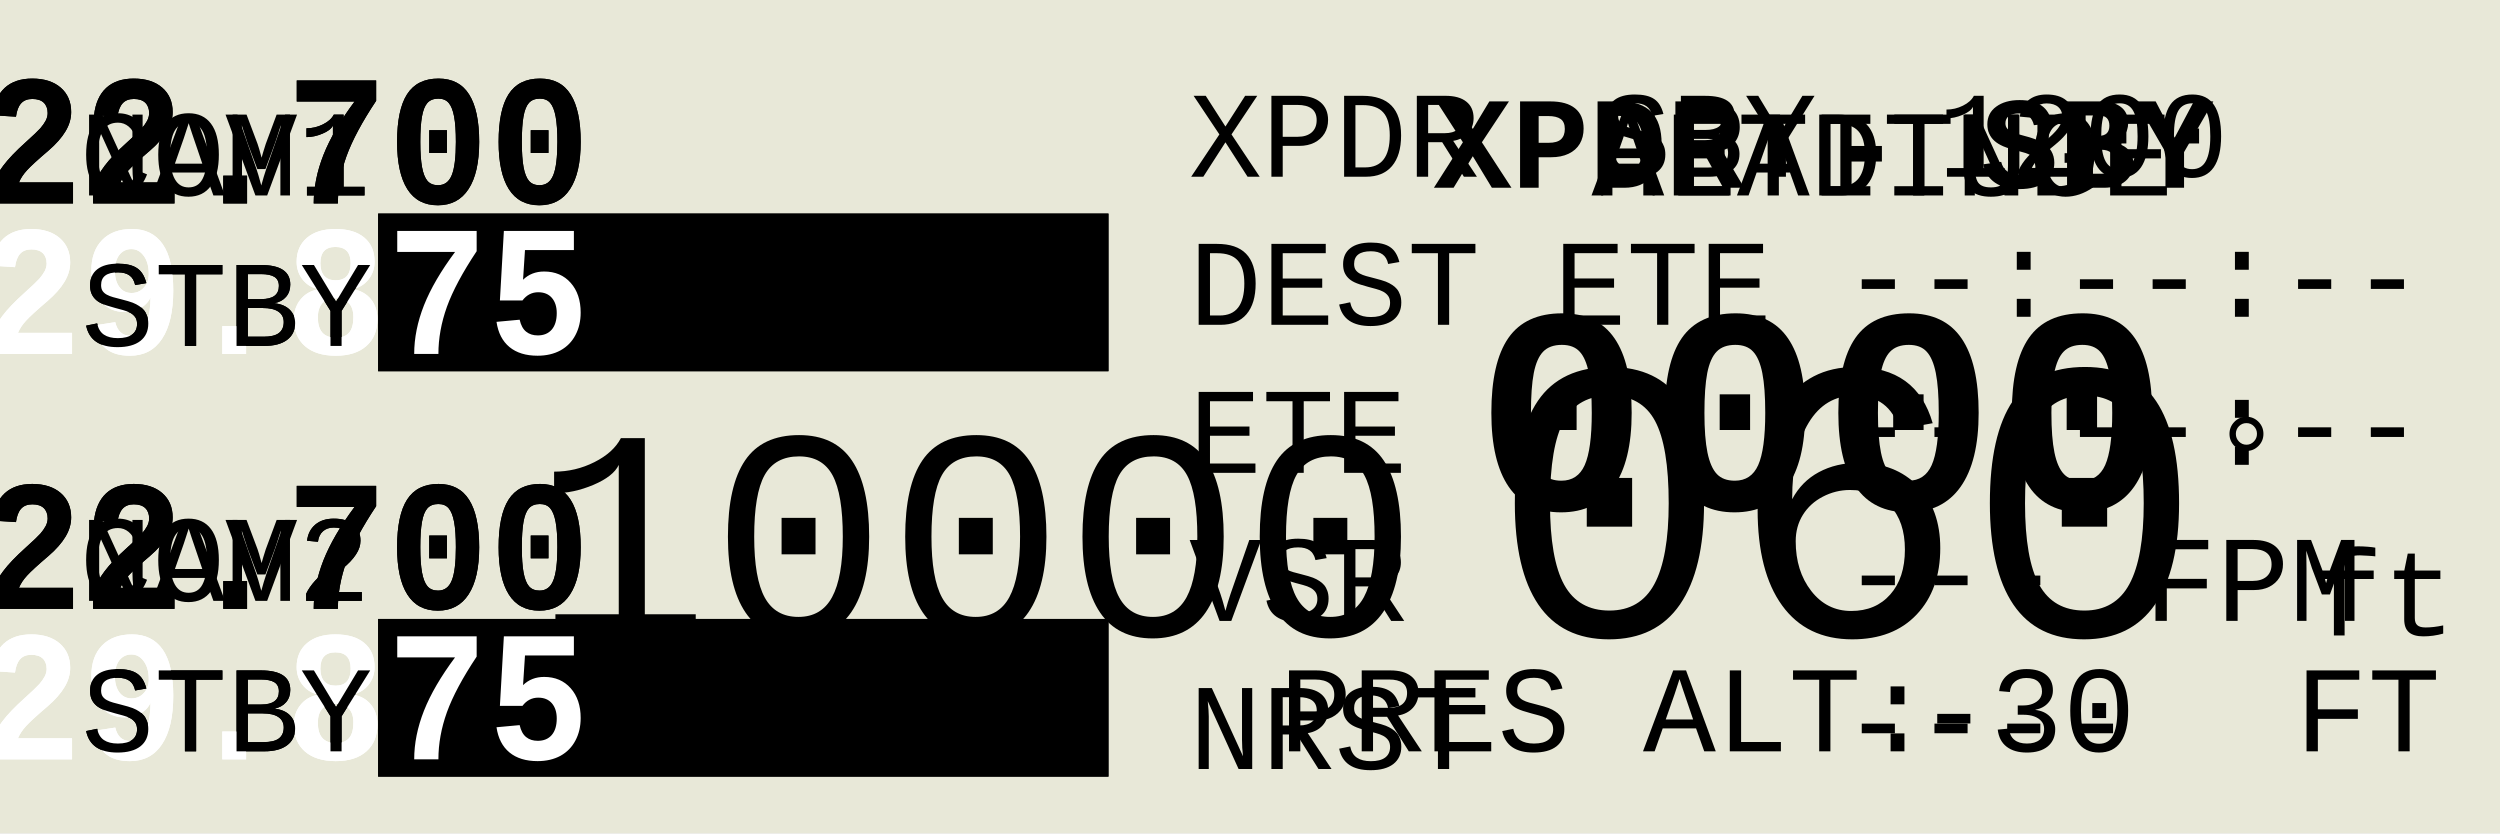
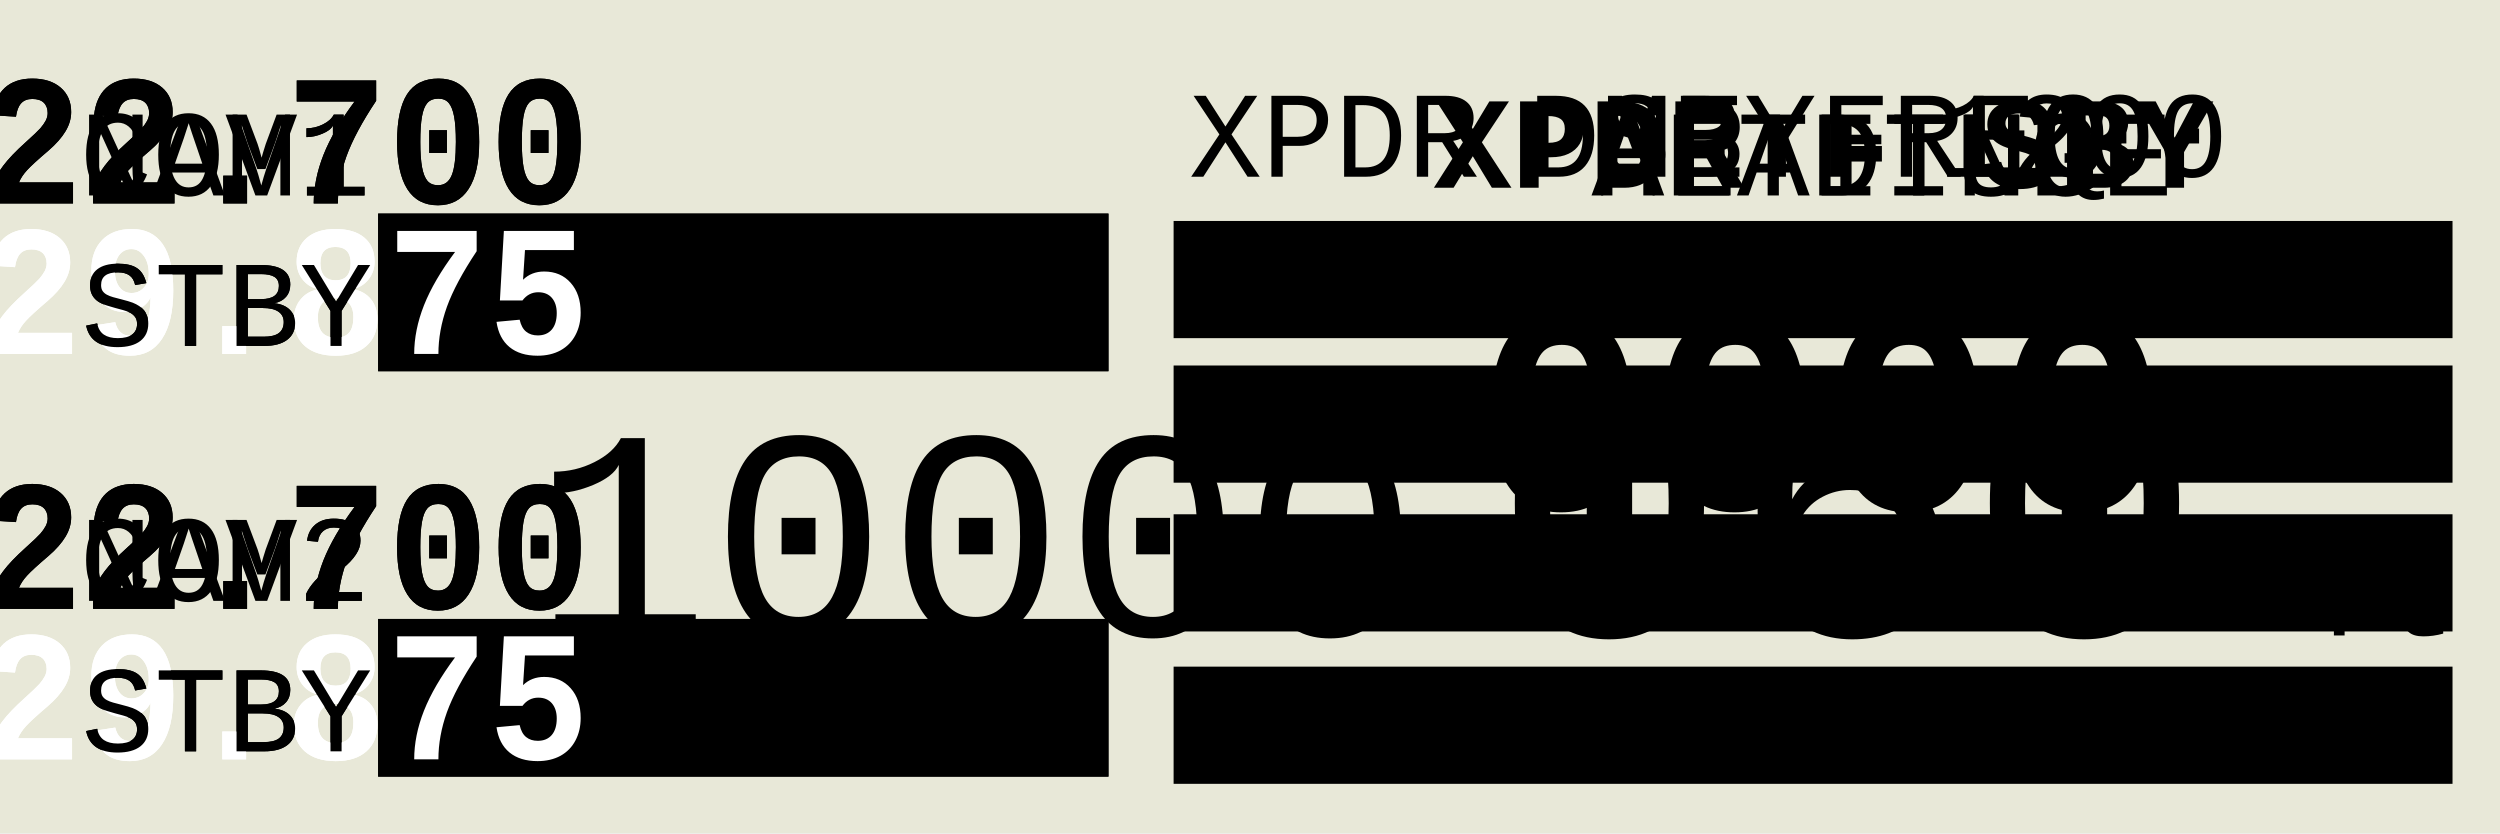
<svg xmlns="http://www.w3.org/2000/svg" width="384" height="128" id="svg2" version="1.1">
  <defs id="defs4" />
-   <g id="layer8">
-     <rect style="display:inline;color:#000000;fill:#e8e8d8;fill-opacity:1;fill-rule:nonzero;stroke:none;stroke-width:3;marker:none;visibility:visible;overflow:visible;enable-background:accumulate" id="rect3226" width="384" height="128" x="-4.8511542e-15" y="1.1604071e-14" ry="0" />
+   <g id="layer8" style="display:inline">
+     <rect style="color:#000000;fill:#e8e8d8;fill-opacity:1;fill-rule:nonzero;stroke:none;stroke-width:3;marker:none;visibility:visible;display:inline;overflow:visible;enable-background:accumulate" id="rect3226" width="384" height="128" x="-4.8511542e-15" y="1.1604071e-14" ry="0" />
+   </g>
+   <g id="layer9" style="display:inline">
+     <text transform="scale(0.9930796,1.006969)" id="DME_Label" y="26.956" x="236.276" style="font-size:18.743px;font-style:normal;font-variant:normal;font-weight:normal;font-stretch:normal;text-align:start;line-height:125%;letter-spacing:0px;word-spacing:0px;writing-mode:lr-tb;text-anchor:start;fill:#000000;fill-opacity:1;stroke:none;display:inline;font-family:Liberation Mono;-inkscape-font-specification:Liberation Mono" xml:space="preserve">
+       <tspan y="26.956" x="236.276" id="tspan3249">DME FREQ</tspan>
+     </text>
+     <g id="DME_Nav1">
+       <rect y="33.941" x="180.266" height="18" width="196.441" id="DME_Nav1_Selection" style="color:#000000;fill:#000000;fill-opacity:1;fill-rule:nonzero;stroke:none;stroke-width:3;marker:none;visibility:visible;display:inline;overflow:visible;enable-background:accumulate" />
+       <text transform="scale(0.9930796,1.006969)" id="DME_Nav1_Label" y="48.725" x="183.914" style="font-size:18.743px;font-style:normal;font-variant:normal;font-weight:normal;font-stretch:normal;text-align:start;line-height:125%;letter-spacing:0px;word-spacing:0px;writing-mode:lr-tb;text-anchor:start;fill:#000000;fill-opacity:1;stroke:none;display:inline;font-family:Liberation Mono;-inkscape-font-specification:Liberation Mono" xml:space="preserve">
+         <tspan y="48.725" x="183.914" id="tspan3293">Nav1</tspan>
+       </text>
+       <text xml:space="preserve" style="font-size:18.743px;font-style:normal;font-variant:normal;font-weight:normal;font-stretch:normal;text-align:end;line-height:125%;letter-spacing:0px;word-spacing:0px;writing-mode:lr-tb;text-anchor:end;fill:#000000;fill-opacity:1;stroke:none;display:inline;font-family:Liberation Mono;-inkscape-font-specification:Liberation Mono" x="377.252" y="48.725" id="DME_Nav1_Freq" transform="scale(0.9930796,1.006969)">
+         <tspan id="tspan3301" x="377.252" y="48.725">108.800</tspan>
+       </text>
+     </g>
+     <g id="DME_Nav2">
+       <rect style="color:#000000;fill:#000000;fill-opacity:1;fill-rule:nonzero;stroke:none;stroke-width:3;marker:none;visibility:visible;display:inline;overflow:visible;enable-background:accumulate" id="DME_Nav2_Selection" width="196.441" height="18" x="180.266" y="56.141" />
+       <text xml:space="preserve" style="font-size:18.743px;font-style:normal;font-variant:normal;font-weight:normal;font-stretch:normal;text-align:start;line-height:125%;letter-spacing:0px;word-spacing:0px;writing-mode:lr-tb;text-anchor:start;fill:#000000;fill-opacity:1;stroke:none;display:inline;font-family:Liberation Mono;-inkscape-font-specification:Liberation Mono" x="183.914" y="70.868" id="DME_Nav2_Label" transform="scale(0.9930796,1.006969)">
+         <tspan id="tspan3231" x="183.914" y="70.868">Nav2</tspan>
+       </text>
+       <text transform="scale(0.9930796,1.006969)" id="DME_Nav2_Freq" y="70.868" x="377.252" style="font-size:18.743px;font-style:normal;font-variant:normal;font-weight:normal;font-stretch:normal;text-align:end;line-height:125%;letter-spacing:0px;word-spacing:0px;writing-mode:lr-tb;text-anchor:end;fill:#000000;fill-opacity:1;stroke:none;display:inline;font-family:Liberation Mono;-inkscape-font-specification:Liberation Mono" xml:space="preserve">
+         <tspan y="70.868" x="377.252" id="tspan3305">108.800</tspan>
+       </text>
+     </g>
+     <g id="DME_Nav1Hold">
+       <rect y="78.992" x="180.266" height="18" width="196.441" id="DME_Nav1Hold_Selection" style="color:#000000;fill:#000000;fill-opacity:1;fill-rule:nonzero;stroke:none;stroke-width:3;marker:none;visibility:visible;display:inline;overflow:visible;enable-background:accumulate" />
+       <text transform="scale(0.9930796,1.006969)" id="DME_Nav1Hold_Label" y="94.055" x="183.914" style="font-size:18.743px;font-style:normal;font-variant:normal;font-weight:normal;font-stretch:normal;text-align:start;line-height:125%;letter-spacing:0px;word-spacing:0px;writing-mode:lr-tb;text-anchor:start;fill:#000000;fill-opacity:1;stroke:none;display:inline;font-family:Liberation Mono;-inkscape-font-specification:Liberation Mono" xml:space="preserve">
+         <tspan y="94.055" x="183.914" id="tspan3297">Nav1 Hold</tspan>
+       </text>
+       <text xml:space="preserve" style="font-size:18.743px;font-style:normal;font-variant:normal;font-weight:normal;font-stretch:normal;text-align:end;line-height:125%;letter-spacing:0px;word-spacing:0px;writing-mode:lr-tb;text-anchor:end;fill:#000000;fill-opacity:1;stroke:none;display:inline;font-family:Liberation Mono;-inkscape-font-specification:Liberation Mono" x="377.252" y="94.11" id="DME_Nav1Hold_Freq" transform="scale(0.9930796,1.006969)">
+         <tspan id="tspan3309" x="377.252" y="94.11">108.800</tspan>
+       </text>
+     </g>
+     <g id="DME_Nav2Hold">
+       <rect style="color:#000000;fill:#000000;fill-opacity:1;fill-rule:nonzero;stroke:none;stroke-width:3;marker:none;visibility:visible;display:inline;overflow:visible;enable-background:accumulate" id="DME_Nav2Hold_Selection" width="196.441" height="18" x="180.266" y="102.396" />
+       <text xml:space="preserve" style="font-size:18.743px;font-style:normal;font-variant:normal;font-weight:normal;font-stretch:normal;text-align:start;line-height:125%;letter-spacing:0px;word-spacing:0px;writing-mode:lr-tb;text-anchor:start;fill:#000000;fill-opacity:1;stroke:none;display:inline;font-family:Liberation Mono;-inkscape-font-specification:Liberation Mono" x="183.914" y="117.296" id="DME_Nav2Hold_Label" transform="scale(0.9930796,1.006969)">
+         <tspan id="tspan3275" x="183.914" y="117.296">Nav2 Hold</tspan>
+       </text>
+       <text transform="scale(0.9930796,1.006969)" id="DME_Nav2Hold_Freq" y="117.351" x="377.252" style="font-size:18.743px;font-style:normal;font-variant:normal;font-weight:normal;font-stretch:normal;text-align:end;line-height:125%;letter-spacing:0px;word-spacing:0px;writing-mode:lr-tb;text-anchor:end;fill:#000000;fill-opacity:1;stroke:none;display:inline;font-family:Liberation Mono;-inkscape-font-specification:Liberation Mono" xml:space="preserve">
+         <tspan y="117.351" x="377.252" id="tspan3313">108.800</tspan>
+       </text>
+     </g>
  </g>
  <g id="layer1" transform="translate(0,-924.3622)" style="display:inline">
-     <text xml:space="preserve" style="font-size:18.743px;font-style:normal;font-variant:normal;font-weight:normal;font-stretch:normal;text-align:start;line-height:125%;letter-spacing:0px;word-spacing:0px;writing-mode:lr-tb;text-anchor:start;fill:#000000;fill-opacity:1;stroke:none;font-family:Liberation Mono;-inkscape-font-specification:Liberation Mono" x="12.294" y="947.783" id="text2985" transform="scale(0.9930796,1.006969)">
+     <text xml:space="preserve" style="font-size:18.743px;font-style:normal;font-variant:normal;font-weight:normal;font-stretch:normal;text-align:start;line-height:125%;letter-spacing:0px;word-spacing:0px;writing-mode:lr-tb;text-anchor:start;fill:#000000;fill-opacity:1;stroke:none;font-family:Liberation Mono;-inkscape-font-specification:Liberation Mono" x="12.294" y="947.783" id="Com1_Selected_Label" transform="scale(0.9930796,1.006969)">
      <tspan id="tspan2987" x="12.294" y="947.783">COM1</tspan>
    </text>
-     <text xml:space="preserve" style="font-size:27.289px;font-style:normal;font-variant:normal;font-weight:bold;font-stretch:normal;text-align:end;line-height:125%;letter-spacing:0px;word-spacing:0px;writing-mode:lr-tb;text-anchor:end;fill:#000000;fill-opacity:1;stroke:none;font-family:Liberation Mono;-inkscape-font-specification:Liberation Mono Bold" x="177.136" y="909.746" id="Com1_selected" transform="scale(0.9520005,1.05042)">
+     <text xml:space="preserve" style="font-size:27.289px;font-style:normal;font-variant:normal;font-weight:bold;font-stretch:normal;text-align:end;line-height:125%;letter-spacing:0px;word-spacing:0px;writing-mode:lr-tb;text-anchor:end;fill:#000000;fill-opacity:1;stroke:none;font-family:Liberation Mono;-inkscape-font-specification:Liberation Mono Bold" x="177.136" y="909.746" id="Com1_Selected_Frequency" transform="scale(0.9520005,1.05042)">
      <tspan id="tspan2991" x="177.136" y="909.746">122.700</tspan>
    </text>
-     <rect style="color:#000000;fill:#000000;fill-opacity:1;fill-rule:nonzero;stroke:none;stroke-width:3;marker:none;visibility:visible;display:inline;overflow:visible;enable-background:accumulate" id="Com1_input" width="112.184" height="24.218" x="58.078" y="957.166" />
-     <text id="Com1_standby" y="931.745" x="176.976" style="font-size:27.289px;font-style:normal;font-variant:normal;font-weight:bold;font-stretch:normal;text-align:end;line-height:125%;letter-spacing:0px;word-spacing:0px;writing-mode:lr-tb;text-anchor:end;fill:#ffffff;fill-opacity:1;stroke:none;font-family:Liberation Mono;-inkscape-font-specification:Liberation Mono Bold" xml:space="preserve" transform="scale(0.9520005,1.05042)">
+     <rect style="color:#000000;fill:#000000;fill-opacity:1;fill-rule:nonzero;stroke:none;stroke-width:3;marker:none;visibility:visible;display:inline;overflow:visible;enable-background:accumulate" id="Com1_Standby_Selection" width="112.184" height="24.218" x="58.078" y="957.166" />
+     <text id="Com1_Standby_Frequency" y="931.745" x="176.976" style="font-size:27.289px;font-style:normal;font-variant:normal;font-weight:bold;font-stretch:normal;text-align:end;line-height:125%;letter-spacing:0px;word-spacing:0px;writing-mode:lr-tb;text-anchor:end;fill:#ffffff;fill-opacity:1;stroke:none;font-family:Liberation Mono;-inkscape-font-specification:Liberation Mono Bold" xml:space="preserve" transform="scale(0.9520005,1.05042)">
      <tspan y="931.745" x="176.976" id="tspan3003">129.875</tspan>
    </text>
-     <text transform="scale(0.9930796,1.006969)" id="text3921" y="970.731" x="12.605" style="font-size:18.743px;font-style:normal;font-variant:normal;font-weight:normal;font-stretch:normal;text-align:start;line-height:125%;letter-spacing:0px;word-spacing:0px;writing-mode:lr-tb;text-anchor:start;fill:#000000;fill-opacity:1;stroke:none;font-family:Liberation Mono;-inkscape-font-specification:Liberation Mono" xml:space="preserve">
+     <text transform="scale(0.9930796,1.006969)" id="Com1_Standby_Label" y="970.731" x="12.605" style="font-size:18.743px;font-style:normal;font-variant:normal;font-weight:normal;font-stretch:normal;text-align:start;line-height:125%;letter-spacing:0px;word-spacing:0px;writing-mode:lr-tb;text-anchor:start;fill:#000000;fill-opacity:1;stroke:none;font-family:Liberation Mono;-inkscape-font-specification:Liberation Mono" xml:space="preserve">
      <tspan y="970.731" x="12.605" id="tspan3923">STBY</tspan>
    </text>
-     <text transform="scale(0.9930796,1.006969)" id="text3943" y="1009.62" x="12.294" style="font-size:18.743px;font-style:normal;font-variant:normal;font-weight:normal;font-stretch:normal;text-align:start;line-height:125%;letter-spacing:0px;word-spacing:0px;writing-mode:lr-tb;text-anchor:start;fill:#000000;fill-opacity:1;stroke:none;font-family:Liberation Mono;-inkscape-font-specification:Liberation Mono" xml:space="preserve">
+     <text transform="scale(0.9930796,1.006969)" id="Com2_Selected_Label" y="1009.62" x="12.294" style="font-size:18.743px;font-style:normal;font-variant:normal;font-weight:normal;font-stretch:normal;text-align:start;line-height:125%;letter-spacing:0px;word-spacing:0px;writing-mode:lr-tb;text-anchor:start;fill:#000000;fill-opacity:1;stroke:none;font-family:Liberation Mono;-inkscape-font-specification:Liberation Mono" xml:space="preserve">
      <tspan y="1009.62" x="12.294" id="tspan3945">COM2</tspan>
    </text>
-     <text transform="scale(0.9520005,1.05042)" id="Com2_selected" y="969.025" x="177.136" style="font-size:27.289px;font-style:normal;font-variant:normal;font-weight:bold;font-stretch:normal;text-align:end;line-height:125%;letter-spacing:0px;word-spacing:0px;writing-mode:lr-tb;text-anchor:end;fill:#000000;fill-opacity:1;stroke:none;font-family:Liberation Mono;-inkscape-font-specification:Liberation Mono Bold" xml:space="preserve">
+     <text transform="scale(0.9520005,1.05042)" id="Com2_Selected_Frequency" y="969.025" x="177.136" style="font-size:27.289px;font-style:normal;font-variant:normal;font-weight:bold;font-stretch:normal;text-align:end;line-height:125%;letter-spacing:0px;word-spacing:0px;writing-mode:lr-tb;text-anchor:end;fill:#000000;fill-opacity:1;stroke:none;font-family:Liberation Mono;-inkscape-font-specification:Liberation Mono Bold" xml:space="preserve">
      <tspan y="969.025" x="177.136" id="tspan3949">122.700</tspan>
    </text>
-     <rect y="1019.434" x="58.078" height="24.218" width="112.184" id="Com2_input" style="color:#000000;fill:#000000;fill-opacity:1;fill-rule:nonzero;stroke:none;stroke-width:3;marker:none;visibility:visible;display:inline;overflow:visible;enable-background:accumulate" />
-     <text transform="scale(0.9520005,1.05042)" xml:space="preserve" style="font-size:27.289px;font-style:normal;font-variant:normal;font-weight:bold;font-stretch:normal;text-align:end;line-height:125%;letter-spacing:0px;word-spacing:0px;writing-mode:lr-tb;text-anchor:end;fill:#ffffff;fill-opacity:1;stroke:none;font-family:Liberation Mono;-inkscape-font-specification:Liberation Mono Bold" x="176.976" y="991.023" id="Com2_standby">
+     <rect y="1019.434" x="58.078" height="24.218" width="112.184" id="Com2_Standby_Selection" style="color:#000000;fill:#000000;fill-opacity:1;fill-rule:nonzero;stroke:none;stroke-width:3;marker:none;visibility:visible;display:inline;overflow:visible;enable-background:accumulate" />
+     <text transform="scale(0.9520005,1.05042)" xml:space="preserve" style="font-size:27.289px;font-style:normal;font-variant:normal;font-weight:bold;font-stretch:normal;text-align:end;line-height:125%;letter-spacing:0px;word-spacing:0px;writing-mode:lr-tb;text-anchor:end;fill:#ffffff;fill-opacity:1;stroke:none;font-family:Liberation Mono;-inkscape-font-specification:Liberation Mono Bold" x="176.976" y="991.023" id="Com2_Standby_Frequency">
      <tspan id="tspan3953" x="176.976" y="991.023">129.875</tspan>
    </text>
-     <text xml:space="preserve" style="font-size:18.743px;font-style:normal;font-variant:normal;font-weight:normal;font-stretch:normal;text-align:start;line-height:125%;letter-spacing:0px;word-spacing:0px;writing-mode:lr-tb;text-anchor:start;fill:#000000;fill-opacity:1;stroke:none;font-family:Liberation Mono;-inkscape-font-specification:Liberation Mono" x="12.605" y="1032.568" id="text3955" transform="scale(0.9930796,1.006969)">
+     <text xml:space="preserve" style="font-size:18.743px;font-style:normal;font-variant:normal;font-weight:normal;font-stretch:normal;text-align:start;line-height:125%;letter-spacing:0px;word-spacing:0px;writing-mode:lr-tb;text-anchor:start;fill:#000000;fill-opacity:1;stroke:none;font-family:Liberation Mono;-inkscape-font-specification:Liberation Mono" x="12.605" y="1032.568" id="Com2_Standby_Label" transform="scale(0.9930796,1.006969)">
      <tspan id="tspan3957" x="12.605" y="1032.568">STBY</tspan>
    </text>
  </g>
  <g id="layer3" style="display:inline">
    <text xml:space="preserve" style="font-size:20px;font-style:normal;font-variant:normal;font-weight:bold;font-stretch:normal;text-align:start;line-height:125%;letter-spacing:0px;word-spacing:0px;writing-mode:lr-tb;text-anchor:start;fill:#000000;fill-opacity:1;stroke:none;display:inline;font-family:Liberation Mono;-inkscape-font-specification:Liberation Mono Bold" x="221.781" y="28.643" id="text2985-0" transform="scale(0.9930796,1.006969)">
      <tspan id="tspan2987-91" x="221.781" y="28.643">XPDR </tspan>
    </text>
    <text transform="scale(0.9930796,1.006969)" id="XPDR_Value" y="77.715" x="228.104" style="font-size:44.715px;font-style:normal;font-variant:normal;font-weight:bold;font-stretch:normal;text-align:start;line-height:125%;letter-spacing:0px;word-spacing:0px;writing-mode:lr-tb;text-anchor:start;fill:#000000;fill-opacity:1;stroke:none;display:inline;font-family:Liberation Mono;-inkscape-font-specification:Liberation Mono Bold" xml:space="preserve">
      <tspan y="77.715" x="228.104" id="tspan4096">0000</tspan>
    </text>
    <text transform="scale(0.9930796,1.006969)" id="text4098" y="114.603" x="197.887" style="font-size:18.743px;font-style:normal;font-variant:normal;font-weight:normal;font-stretch:normal;text-align:start;line-height:125%;letter-spacing:0px;word-spacing:0px;writing-mode:lr-tb;text-anchor:start;fill:#000000;fill-opacity:1;stroke:none;display:inline;font-family:Liberation Mono;-inkscape-font-specification:Liberation Mono" xml:space="preserve">
      <tspan y="114.603" x="197.887" id="tspan4100">PRES ALT:</tspan>
    </text>
    <text xml:space="preserve" style="font-size:18.743px;font-style:normal;font-variant:normal;font-weight:normal;font-stretch:normal;text-align:start;line-height:125%;letter-spacing:0px;word-spacing:0px;writing-mode:lr-tb;text-anchor:start;fill:#000000;fill-opacity:1;stroke:none;display:inline;font-family:Liberation Mono;-inkscape-font-specification:Liberation Mono" x="296.57" y="114.603" id="XPDR_ALT" transform="scale(0.9930796,1.006969)">
      <tspan id="tspan4104" x="296.57" y="114.603">-30</tspan>
    </text>
    <text transform="scale(0.9930796,1.006969)" id="text4106" y="114.603" x="354.974" style="font-size:18.743px;font-style:normal;font-variant:normal;font-weight:normal;font-stretch:normal;text-align:start;line-height:125%;letter-spacing:0px;word-spacing:0px;writing-mode:lr-tb;text-anchor:start;fill:#000000;fill-opacity:1;stroke:none;display:inline;font-family:Liberation Mono;-inkscape-font-specification:Liberation Mono" xml:space="preserve">
      <tspan y="114.603" x="354.974" id="tspan4108">FT</tspan>
    </text>
    <text transform="scale(0.9930796,1.006969)" id="text3216" y="28.643" x="282.248" style="font-size:20px;font-style:normal;font-variant:normal;font-weight:bold;font-stretch:normal;text-align:start;line-height:125%;letter-spacing:0px;word-spacing:0px;writing-mode:lr-tb;text-anchor:start;fill:#000000;fill-opacity:1;stroke:none;display:inline;font-family:Liberation Mono;-inkscape-font-specification:Liberation Mono Bold" xml:space="preserve">
      <tspan y="28.643" x="282.248" id="tspan3218">-</tspan>
    </text>
    <text xml:space="preserve" style="font-size:20px;font-style:normal;font-variant:normal;font-weight:bold;font-stretch:normal;text-align:start;line-height:125%;letter-spacing:0px;word-spacing:0px;writing-mode:lr-tb;text-anchor:start;fill:#000000;fill-opacity:1;stroke:none;display:inline;font-family:Liberation Mono;-inkscape-font-specification:Liberation Mono Bold" x="306.367" y="28.643" id="XPDR_MODE" transform="scale(0.9930796,1.006969)">
      <tspan id="tspan3222" x="306.367" y="28.643">SBY</tspan>
    </text>
  </g>
  <g id="layer4" style="display:inline">
    <text transform="scale(0.9930796,1.006969)" id="text4122" y="29.818" x="246.155" style="font-size:18.743px;font-style:normal;font-variant:normal;font-weight:normal;font-stretch:normal;text-align:start;line-height:125%;letter-spacing:0px;word-spacing:0px;writing-mode:lr-tb;text-anchor:start;fill:#000000;fill-opacity:1;stroke:none;display:inline;font-family:Liberation Mono;-inkscape-font-specification:Liberation Mono" xml:space="preserve">
      <tspan y="29.818" x="246.155" id="tspan4124">HEADING</tspan>
    </text>
    <text xml:space="preserve" style="font-size:61.218px;font-style:normal;font-variant:normal;font-weight:normal;font-stretch:normal;text-align:start;line-height:125%;letter-spacing:0px;word-spacing:0px;writing-mode:lr-tb;text-anchor:start;fill:#000000;fill-opacity:1;stroke:none;display:inline;font-family:Liberation Mono;-inkscape-font-specification:Liberation Mono" x="230.599" y="96.93" id="HDG_Value" transform="scale(0.9930796,1.006969)">
      <tspan id="tspan4128" x="230.599" y="96.93">060</tspan>
    </text>
    <text transform="scale(0.9930796,1.006969)" id="text4122-9" y="76.115" x="341.834" style="font-size:18.743px;font-style:normal;font-variant:normal;font-weight:normal;font-stretch:normal;text-align:start;line-height:125%;letter-spacing:0px;word-spacing:0px;writing-mode:lr-tb;text-anchor:start;fill:#000000;fill-opacity:1;stroke:none;display:inline;font-family:Liberation Mono;-inkscape-font-specification:Liberation Mono" xml:space="preserve">
      <tspan y="76.115" x="341.834" id="tspan4124-2">°</tspan>
    </text>
  </g>
  <g id="layer6" style="display:inline">
-     <text transform="scale(0.9930796,1.006969)" id="text3177" y="29.818" x="12.293" style="font-size:18.743px;font-style:normal;font-variant:normal;font-weight:normal;font-stretch:normal;text-align:start;line-height:125%;letter-spacing:0px;word-spacing:0px;writing-mode:lr-tb;text-anchor:start;fill:#000000;fill-opacity:1;stroke:none;display:inline;font-family:Liberation Mono;-inkscape-font-specification:Liberation Mono" xml:space="preserve">
+     <text transform="scale(0.9930796,1.006969)" id="Nav1_Selected_Label" y="29.818" x="12.293" style="font-size:18.743px;font-style:normal;font-variant:normal;font-weight:normal;font-stretch:normal;text-align:start;line-height:125%;letter-spacing:0px;word-spacing:0px;writing-mode:lr-tb;text-anchor:start;fill:#000000;fill-opacity:1;stroke:none;display:inline;font-family:Liberation Mono;-inkscape-font-specification:Liberation Mono" xml:space="preserve">
      <tspan y="29.818" x="12.293" id="tspan3179">NAV1</tspan>
    </text>
-     <text transform="scale(0.9520005,1.05042)" id="Nav1_selected" y="29.753" x="177.136" style="font-size:27.289px;font-style:normal;font-variant:normal;font-weight:bold;font-stretch:normal;text-align:end;line-height:125%;letter-spacing:0px;word-spacing:0px;writing-mode:lr-tb;text-anchor:end;fill:#000000;fill-opacity:1;stroke:none;display:inline;font-family:Liberation Mono;-inkscape-font-specification:Liberation Mono Bold" xml:space="preserve">
+     <text transform="scale(0.9520005,1.05042)" id="Nav1_Selected_Frequency" y="29.753" x="177.136" style="font-size:27.289px;font-style:normal;font-variant:normal;font-weight:bold;font-stretch:normal;text-align:end;line-height:125%;letter-spacing:0px;word-spacing:0px;writing-mode:lr-tb;text-anchor:end;fill:#000000;fill-opacity:1;stroke:none;display:inline;font-family:Liberation Mono;-inkscape-font-specification:Liberation Mono Bold" xml:space="preserve">
      <tspan y="29.753" x="177.136" id="tspan3183">122.700</tspan>
    </text>
-     <rect y="32.804" x="58.078" height="24.218" width="112.184" id="Nav1_input" style="color:#000000;fill:#000000;fill-opacity:1;fill-rule:nonzero;stroke:none;stroke-width:3;marker:none;visibility:visible;display:inline;overflow:visible;enable-background:accumulate" />
-     <text transform="scale(0.9520005,1.05042)" xml:space="preserve" style="font-size:27.289px;font-style:normal;font-variant:normal;font-weight:bold;font-stretch:normal;text-align:end;line-height:125%;letter-spacing:0px;word-spacing:0px;writing-mode:lr-tb;text-anchor:end;fill:#ffffff;fill-opacity:1;stroke:none;display:inline;font-family:Liberation Mono;-inkscape-font-specification:Liberation Mono Bold" x="176.976" y="51.751" id="Nav1_standby">
+     <rect y="32.804" x="58.078" height="24.218" width="112.184" id="Nav1_Standby_Selection" style="color:#000000;fill:#000000;fill-opacity:1;fill-rule:nonzero;stroke:none;stroke-width:3;marker:none;visibility:visible;display:inline;overflow:visible;enable-background:accumulate" />
+     <text transform="scale(0.9520005,1.05042)" xml:space="preserve" style="font-size:27.289px;font-style:normal;font-variant:normal;font-weight:bold;font-stretch:normal;text-align:end;line-height:125%;letter-spacing:0px;word-spacing:0px;writing-mode:lr-tb;text-anchor:end;fill:#ffffff;fill-opacity:1;stroke:none;display:inline;font-family:Liberation Mono;-inkscape-font-specification:Liberation Mono Bold" x="176.976" y="51.751" id="Nav1_Standby_Frequency">
      <tspan id="tspan3189" x="176.976" y="51.751">129.875</tspan>
    </text>
-     <text xml:space="preserve" style="font-size:18.743px;font-style:normal;font-variant:normal;font-weight:normal;font-stretch:normal;text-align:start;line-height:125%;letter-spacing:0px;word-spacing:0px;writing-mode:lr-tb;text-anchor:start;fill:#000000;fill-opacity:1;stroke:none;display:inline;font-family:Liberation Mono;-inkscape-font-specification:Liberation Mono" x="12.605" y="52.766" id="text3191" transform="scale(0.9930796,1.006969)">
+     <text xml:space="preserve" style="font-size:18.743px;font-style:normal;font-variant:normal;font-weight:normal;font-stretch:normal;text-align:start;line-height:125%;letter-spacing:0px;word-spacing:0px;writing-mode:lr-tb;text-anchor:start;fill:#000000;fill-opacity:1;stroke:none;display:inline;font-family:Liberation Mono;-inkscape-font-specification:Liberation Mono" x="12.605" y="52.766" id="Nav1_Standby_Label" transform="scale(0.9930796,1.006969)">
      <tspan id="tspan3193" x="12.605" y="52.766">STBY</tspan>
    </text>
-     <text xml:space="preserve" style="font-size:18.743px;font-style:normal;font-variant:normal;font-weight:normal;font-stretch:normal;text-align:start;line-height:125%;letter-spacing:0px;word-spacing:0px;writing-mode:lr-tb;text-anchor:start;fill:#000000;fill-opacity:1;stroke:none;display:inline;font-family:Liberation Mono;-inkscape-font-specification:Liberation Mono" x="12.293" y="91.655" id="text3195" transform="scale(0.9930796,1.006969)">
+     <text xml:space="preserve" style="font-size:18.743px;font-style:normal;font-variant:normal;font-weight:normal;font-stretch:normal;text-align:start;line-height:125%;letter-spacing:0px;word-spacing:0px;writing-mode:lr-tb;text-anchor:start;fill:#000000;fill-opacity:1;stroke:none;display:inline;font-family:Liberation Mono;-inkscape-font-specification:Liberation Mono" x="12.293" y="91.655" id="Nav2_Selected_Label" transform="scale(0.9930796,1.006969)">
      <tspan id="tspan3197" x="12.293" y="91.655">NAV2</tspan>
    </text>
-     <text xml:space="preserve" style="font-size:27.289px;font-style:normal;font-variant:normal;font-weight:bold;font-stretch:normal;text-align:end;line-height:125%;letter-spacing:0px;word-spacing:0px;writing-mode:lr-tb;text-anchor:end;fill:#000000;fill-opacity:1;stroke:none;display:inline;font-family:Liberation Mono;-inkscape-font-specification:Liberation Mono Bold" x="177.136" y="89.032" id="Nav2_selected" transform="scale(0.9520005,1.05042)">
+     <text xml:space="preserve" style="font-size:27.289px;font-style:normal;font-variant:normal;font-weight:bold;font-stretch:normal;text-align:end;line-height:125%;letter-spacing:0px;word-spacing:0px;writing-mode:lr-tb;text-anchor:end;fill:#000000;fill-opacity:1;stroke:none;display:inline;font-family:Liberation Mono;-inkscape-font-specification:Liberation Mono Bold" x="177.136" y="89.032" id="Nav2_Selected_Frequency" transform="scale(0.9520005,1.05042)">
      <tspan id="tspan3201" x="177.136" y="89.032">122.700</tspan>
    </text>
-     <rect style="color:#000000;fill:#000000;fill-opacity:1;fill-rule:nonzero;stroke:none;stroke-width:3;marker:none;visibility:visible;display:inline;overflow:visible;enable-background:accumulate" id="Nav2_input" width="112.184" height="24.218" x="58.078" y="95.072" />
-     <text id="Nav2_standby" y="111.03" x="176.976" style="font-size:27.289px;font-style:normal;font-variant:normal;font-weight:bold;font-stretch:normal;text-align:end;line-height:125%;letter-spacing:0px;word-spacing:0px;writing-mode:lr-tb;text-anchor:end;fill:#ffffff;fill-opacity:1;stroke:none;display:inline;font-family:Liberation Mono;-inkscape-font-specification:Liberation Mono Bold" xml:space="preserve" transform="scale(0.9520005,1.05042)">
+     <rect style="color:#000000;fill:#000000;fill-opacity:1;fill-rule:nonzero;stroke:none;stroke-width:3;marker:none;visibility:visible;display:inline;overflow:visible;enable-background:accumulate" id="Nav2_Standby_Selection" width="112.184" height="24.218" x="58.078" y="95.072" />
+     <text id="Nav2_Standby_Frequency" y="111.03" x="176.976" style="font-size:27.289px;font-style:normal;font-variant:normal;font-weight:bold;font-stretch:normal;text-align:end;line-height:125%;letter-spacing:0px;word-spacing:0px;writing-mode:lr-tb;text-anchor:end;fill:#ffffff;fill-opacity:1;stroke:none;display:inline;font-family:Liberation Mono;-inkscape-font-specification:Liberation Mono Bold" xml:space="preserve" transform="scale(0.9520005,1.05042)">
      <tspan y="111.03" x="176.976" id="tspan3207">129.875</tspan>
    </text>
-     <text transform="scale(0.9930796,1.006969)" id="text3209" y="114.603" x="12.605" style="font-size:18.743px;font-style:normal;font-variant:normal;font-weight:normal;font-stretch:normal;text-align:start;line-height:125%;letter-spacing:0px;word-spacing:0px;writing-mode:lr-tb;text-anchor:start;fill:#000000;fill-opacity:1;stroke:none;display:inline;font-family:Liberation Mono;-inkscape-font-specification:Liberation Mono" xml:space="preserve">
+     <text transform="scale(0.9930796,1.006969)" id="Nav2_Standby_Label" y="114.603" x="12.605" style="font-size:18.743px;font-style:normal;font-variant:normal;font-weight:normal;font-stretch:normal;text-align:start;line-height:125%;letter-spacing:0px;word-spacing:0px;writing-mode:lr-tb;text-anchor:start;fill:#000000;fill-opacity:1;stroke:none;display:inline;font-family:Liberation Mono;-inkscape-font-specification:Liberation Mono" xml:space="preserve">
      <tspan y="114.603" x="12.605" id="tspan3211">STBY</tspan>
    </text>
  </g>
  <g id="layer7" style="display:inline" />
  <g id="layer5" style="display:inline">
    <text xml:space="preserve" style="font-size:18.743px;font-style:normal;font-variant:normal;font-weight:normal;font-stretch:normal;text-align:start;line-height:125%;letter-spacing:0px;word-spacing:0px;writing-mode:lr-tb;text-anchor:start;fill:#000000;fill-opacity:1;stroke:none;display:inline;font-family:Liberation Mono;-inkscape-font-specification:Liberation Mono" x="246.155" y="29.818" id="text4197" transform="scale(0.9930796,1.006969)">
      <tspan id="tspan4199" x="246.155" y="29.818">ALTITUDE</tspan>
    </text>
    <text transform="scale(0.9930796,1.006969)" id="ALT_Value" y="96.93" x="356.585" style="font-size:45.689px;font-style:normal;font-variant:normal;font-weight:normal;font-stretch:normal;text-align:end;line-height:125%;letter-spacing:0px;word-spacing:0px;writing-mode:lr-tb;text-anchor:end;fill:#000000;fill-opacity:1;stroke:none;display:inline;font-family:Liberation Mono;-inkscape-font-specification:Liberation Mono" xml:space="preserve">
      <tspan y="96.93" x="356.585" id="tspan4203">10000</tspan>
    </text>
    <text xml:space="preserve" style="font-size:18.743px;font-style:normal;font-variant:normal;font-weight:normal;font-stretch:normal;text-align:start;line-height:125%;letter-spacing:0px;word-spacing:0px;writing-mode:lr-tb;text-anchor:start;fill:#000000;fill-opacity:1;stroke:none;display:inline;font-family:Liberation Mono;-inkscape-font-specification:Liberation Mono" x="357.33" y="96.93" id="text4205" transform="scale(0.9930796,1.006969)">
      <tspan id="tspan4207" x="357.33" y="96.93">ft</tspan>
    </text>
  </g>
  <g id="layer2" style="display:inline">
    <text xml:space="preserve" style="font-size:18.743px;font-style:normal;font-variant:normal;font-weight:normal;font-stretch:normal;text-align:start;line-height:125%;letter-spacing:0px;word-spacing:0px;writing-mode:lr-tb;text-anchor:start;fill:#000000;fill-opacity:1;stroke:none;display:inline;font-family:Liberation Mono;-inkscape-font-specification:Liberation Mono" x="183.914" y="26.956" id="text2985-6" transform="scale(0.9930796,1.006969)">
      <tspan id="tspan2987-9" x="183.914" y="26.956">XPDR</tspan>
    </text>
    <text transform="scale(0.9930796,1.006969)" id="text3980" y="49.545" x="183.914" style="font-size:18.743px;font-style:normal;font-variant:normal;font-weight:normal;font-stretch:normal;text-align:start;line-height:125%;letter-spacing:0px;word-spacing:0px;writing-mode:lr-tb;text-anchor:start;fill:#000000;fill-opacity:1;stroke:none;display:inline;font-family:Liberation Mono;-inkscape-font-specification:Liberation Mono" xml:space="preserve">
      <tspan y="49.545" x="183.914" id="tspan3982">DEST</tspan>
    </text>
    <text xml:space="preserve" style="font-size:18.743px;font-style:normal;font-variant:normal;font-weight:normal;font-stretch:normal;text-align:start;line-height:125%;letter-spacing:0px;word-spacing:0px;writing-mode:lr-tb;text-anchor:start;fill:#000000;fill-opacity:1;stroke:none;display:inline;font-family:Liberation Mono;-inkscape-font-specification:Liberation Mono" x="183.914" y="72.124" id="text3984" transform="scale(0.9930796,1.006969)">
      <tspan id="tspan3986" x="183.914" y="72.124">ETE</tspan>
    </text>
    <text transform="scale(0.9930796,1.006969)" id="text3992" y="94.713" x="183.914" style="font-size:18.743px;font-style:normal;font-variant:normal;font-weight:normal;font-stretch:normal;text-align:start;line-height:125%;letter-spacing:0px;word-spacing:0px;writing-mode:lr-tb;text-anchor:start;fill:#000000;fill-opacity:1;stroke:none;display:inline;font-family:Liberation Mono;-inkscape-font-specification:Liberation Mono" xml:space="preserve">
      <tspan y="94.713" x="183.914" id="tspan3994">VSR</tspan>
    </text>
    <text xml:space="preserve" style="font-size:18.743px;font-style:normal;font-variant:normal;font-weight:normal;font-stretch:normal;text-align:start;line-height:125%;letter-spacing:0px;word-spacing:0px;writing-mode:lr-tb;text-anchor:start;fill:#000000;fill-opacity:1;stroke:none;display:inline;font-family:Liberation Mono;-inkscape-font-specification:Liberation Mono" x="183.914" y="117.296" id="text3996" transform="scale(0.9930796,1.006969)">
      <tspan id="tspan3998" x="183.914" y="117.296">NRST</tspan>
    </text>
    <text xml:space="preserve" style="font-size:18.743px;font-style:normal;font-variant:normal;font-weight:normal;font-stretch:normal;text-align:start;line-height:125%;letter-spacing:0px;word-spacing:0px;writing-mode:lr-tb;text-anchor:start;fill:#000000;fill-opacity:1;stroke:none;display:inline;font-family:Liberation Mono;-inkscape-font-specification:Liberation Mono" x="240.304" y="49.54" id="text4000" transform="scale(0.9930796,1.006969)">
      <tspan id="tspan4002" x="240.304" y="49.54">ETE</tspan>
    </text>
-     <text transform="scale(0.9930796,1.006969)" id="DATA_XPDR_MODE" y="26.961" x="247.25" style="font-size:18.743px;font-style:normal;font-variant:normal;font-weight:normal;font-stretch:normal;text-align:start;line-height:125%;letter-spacing:0px;word-spacing:0px;writing-mode:lr-tb;text-anchor:start;fill:#000000;fill-opacity:1;stroke:none;display:inline;font-family:Liberation Mono;-inkscape-font-specification:Liberation Mono" xml:space="preserve">
+     <text transform="scale(0.9930796,1.006969)" id="FMS_XPDR_MODE" y="26.961" x="247.25" style="font-size:18.743px;font-style:normal;font-variant:normal;font-weight:normal;font-stretch:normal;text-align:start;line-height:125%;letter-spacing:0px;word-spacing:0px;writing-mode:lr-tb;text-anchor:start;fill:#000000;fill-opacity:1;stroke:none;display:inline;font-family:Liberation Mono;-inkscape-font-specification:Liberation Mono" xml:space="preserve">
      <tspan y="26.961" x="247.25" id="tspan4006">SBY</tspan>
    </text>
-     <text xml:space="preserve" style="font-size:18.743px;font-style:normal;font-variant:normal;font-weight:normal;font-stretch:normal;text-align:start;line-height:125%;letter-spacing:0px;word-spacing:0px;writing-mode:lr-tb;text-anchor:start;fill:#000000;fill-opacity:1;stroke:none;display:inline;font-family:Liberation Mono;-inkscape-font-specification:Liberation Mono" x="299.705" y="26.961" id="DATA_XPDR" transform="scale(0.9930796,1.006969)">
+     <text xml:space="preserve" style="font-size:18.743px;font-style:normal;font-variant:normal;font-weight:normal;font-stretch:normal;text-align:start;line-height:125%;letter-spacing:0px;word-spacing:0px;writing-mode:lr-tb;text-anchor:start;fill:#000000;fill-opacity:1;stroke:none;display:inline;font-family:Liberation Mono;-inkscape-font-specification:Liberation Mono" x="299.705" y="26.961" id="FMS_XPDR" transform="scale(0.9930796,1.006969)">
      <tspan id="tspan4010" x="299.705" y="26.961">1200</tspan>
    </text>
-     <text transform="scale(0.9930796,1.006969)" id="DATA_DEST_ETE" y="48.319" x="284.893" style="font-size:18.743px;font-style:normal;font-variant:normal;font-weight:normal;font-stretch:normal;text-align:start;line-height:125%;letter-spacing:0px;word-spacing:0px;writing-mode:lr-tb;text-anchor:start;fill:#000000;fill-opacity:1;stroke:none;display:inline;font-family:Liberation Mono;-inkscape-font-specification:Liberation Mono" xml:space="preserve">
+     <text transform="scale(0.9930796,1.006969)" id="FMS_DEST_ETE" y="48.319" x="284.893" style="font-size:18.743px;font-style:normal;font-variant:normal;font-weight:normal;font-stretch:normal;text-align:start;line-height:125%;letter-spacing:0px;word-spacing:0px;writing-mode:lr-tb;text-anchor:start;fill:#000000;fill-opacity:1;stroke:none;display:inline;font-family:Liberation Mono;-inkscape-font-specification:Liberation Mono" xml:space="preserve">
      <tspan y="48.319" x="284.893" id="tspan4014">--:--:--</tspan>
    </text>
-     <text xml:space="preserve" style="font-size:18.743px;font-style:normal;font-variant:normal;font-weight:normal;font-stretch:normal;text-align:start;line-height:125%;letter-spacing:0px;word-spacing:0px;writing-mode:lr-tb;text-anchor:start;fill:#000000;fill-opacity:1;stroke:none;display:inline;font-family:Liberation Mono;-inkscape-font-specification:Liberation Mono" x="284.893" y="70.902" id="DATA_ETE" transform="scale(0.9930796,1.006969)">
+     <text xml:space="preserve" style="font-size:18.743px;font-style:normal;font-variant:normal;font-weight:normal;font-stretch:normal;text-align:start;line-height:125%;letter-spacing:0px;word-spacing:0px;writing-mode:lr-tb;text-anchor:start;fill:#000000;fill-opacity:1;stroke:none;display:inline;font-family:Liberation Mono;-inkscape-font-specification:Liberation Mono" x="284.893" y="70.902" id="FMS_ETE" transform="scale(0.9930796,1.006969)">
      <tspan id="tspan4018" x="284.893" y="70.902">--:--:--</tspan>
    </text>
-     <text transform="scale(0.9930796,1.006969)" id="DATA_VSR" y="93.514" x="284.893" style="font-size:18.743px;font-style:normal;font-variant:normal;font-weight:normal;font-stretch:normal;text-align:start;line-height:125%;letter-spacing:0px;word-spacing:0px;writing-mode:lr-tb;text-anchor:start;fill:#000000;fill-opacity:1;stroke:none;display:inline;font-family:Liberation Mono;-inkscape-font-specification:Liberation Mono" xml:space="preserve">
+     <text transform="scale(0.9930796,1.006969)" id="FMS_VSR" y="93.514" x="284.893" style="font-size:18.743px;font-style:normal;font-variant:normal;font-weight:normal;font-stretch:normal;text-align:start;line-height:125%;letter-spacing:0px;word-spacing:0px;writing-mode:lr-tb;text-anchor:start;fill:#000000;fill-opacity:1;stroke:none;display:inline;font-family:Liberation Mono;-inkscape-font-specification:Liberation Mono" xml:space="preserve">
      <tspan y="93.514" x="284.893" id="tspan4026">---</tspan>
    </text>
    <text xml:space="preserve" style="font-size:18.743px;font-style:normal;font-variant:normal;font-weight:normal;font-stretch:normal;text-align:start;line-height:125%;letter-spacing:0px;word-spacing:0px;writing-mode:lr-tb;text-anchor:start;fill:#000000;fill-opacity:1;stroke:none;display:inline;font-family:Liberation Mono;-inkscape-font-specification:Liberation Mono" x="331.61" y="94.708" id="text4028" transform="scale(0.9930796,1.006969)">
      <tspan id="tspan4030" x="331.61" y="94.708">FPM</tspan>
    </text>
-     <text xml:space="preserve" style="font-size:18.743px;font-style:normal;font-variant:normal;font-weight:normal;font-stretch:normal;text-align:start;line-height:125%;letter-spacing:0px;word-spacing:0px;writing-mode:lr-tb;text-anchor:start;fill:#000000;fill-opacity:1;stroke:none;display:inline;font-family:Liberation Mono;-inkscape-font-specification:Liberation Mono" x="284.893" y="116.098" id="DATA_NRST" transform="scale(0.9930796,1.006969)">
+     <text xml:space="preserve" style="font-size:18.743px;font-style:normal;font-variant:normal;font-weight:normal;font-stretch:normal;text-align:start;line-height:125%;letter-spacing:0px;word-spacing:0px;writing-mode:lr-tb;text-anchor:start;fill:#000000;fill-opacity:1;stroke:none;display:inline;font-family:Liberation Mono;-inkscape-font-specification:Liberation Mono" x="284.893" y="116.098" id="FMS_NRST" transform="scale(0.9930796,1.006969)">
      <tspan id="tspan4034" x="284.893" y="116.098">----</tspan>
    </text>
  </g>
</svg>
